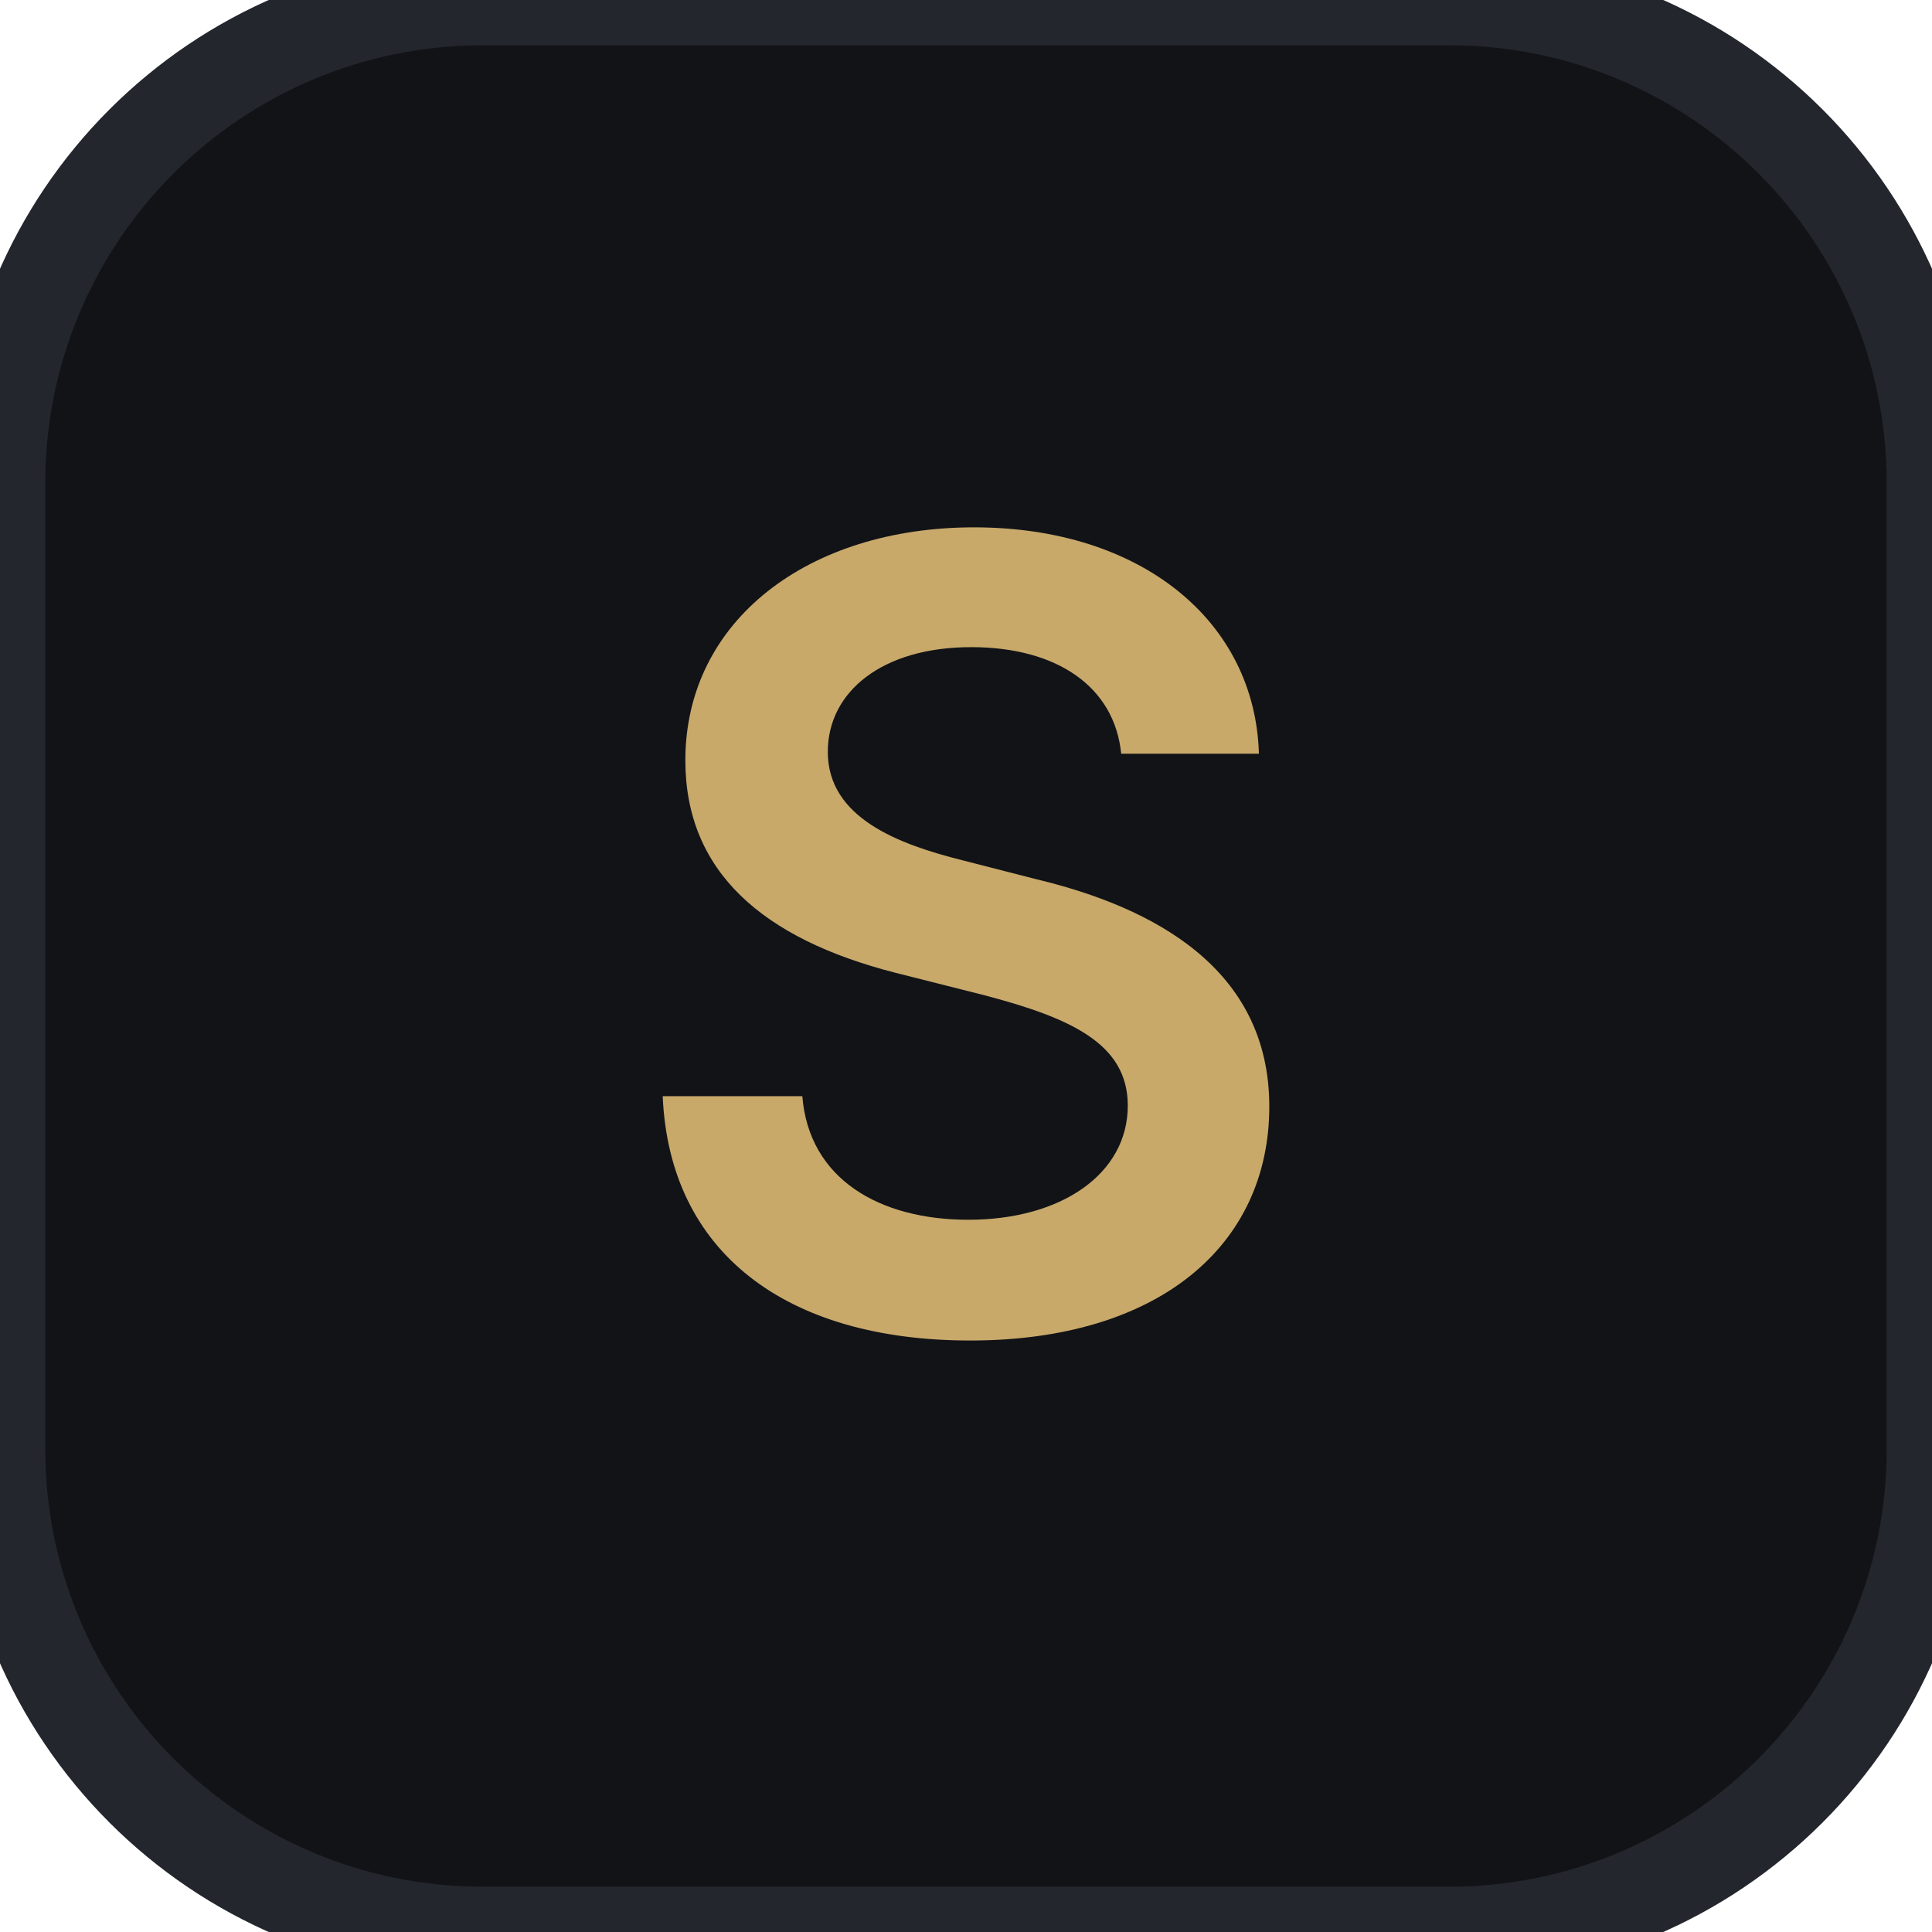
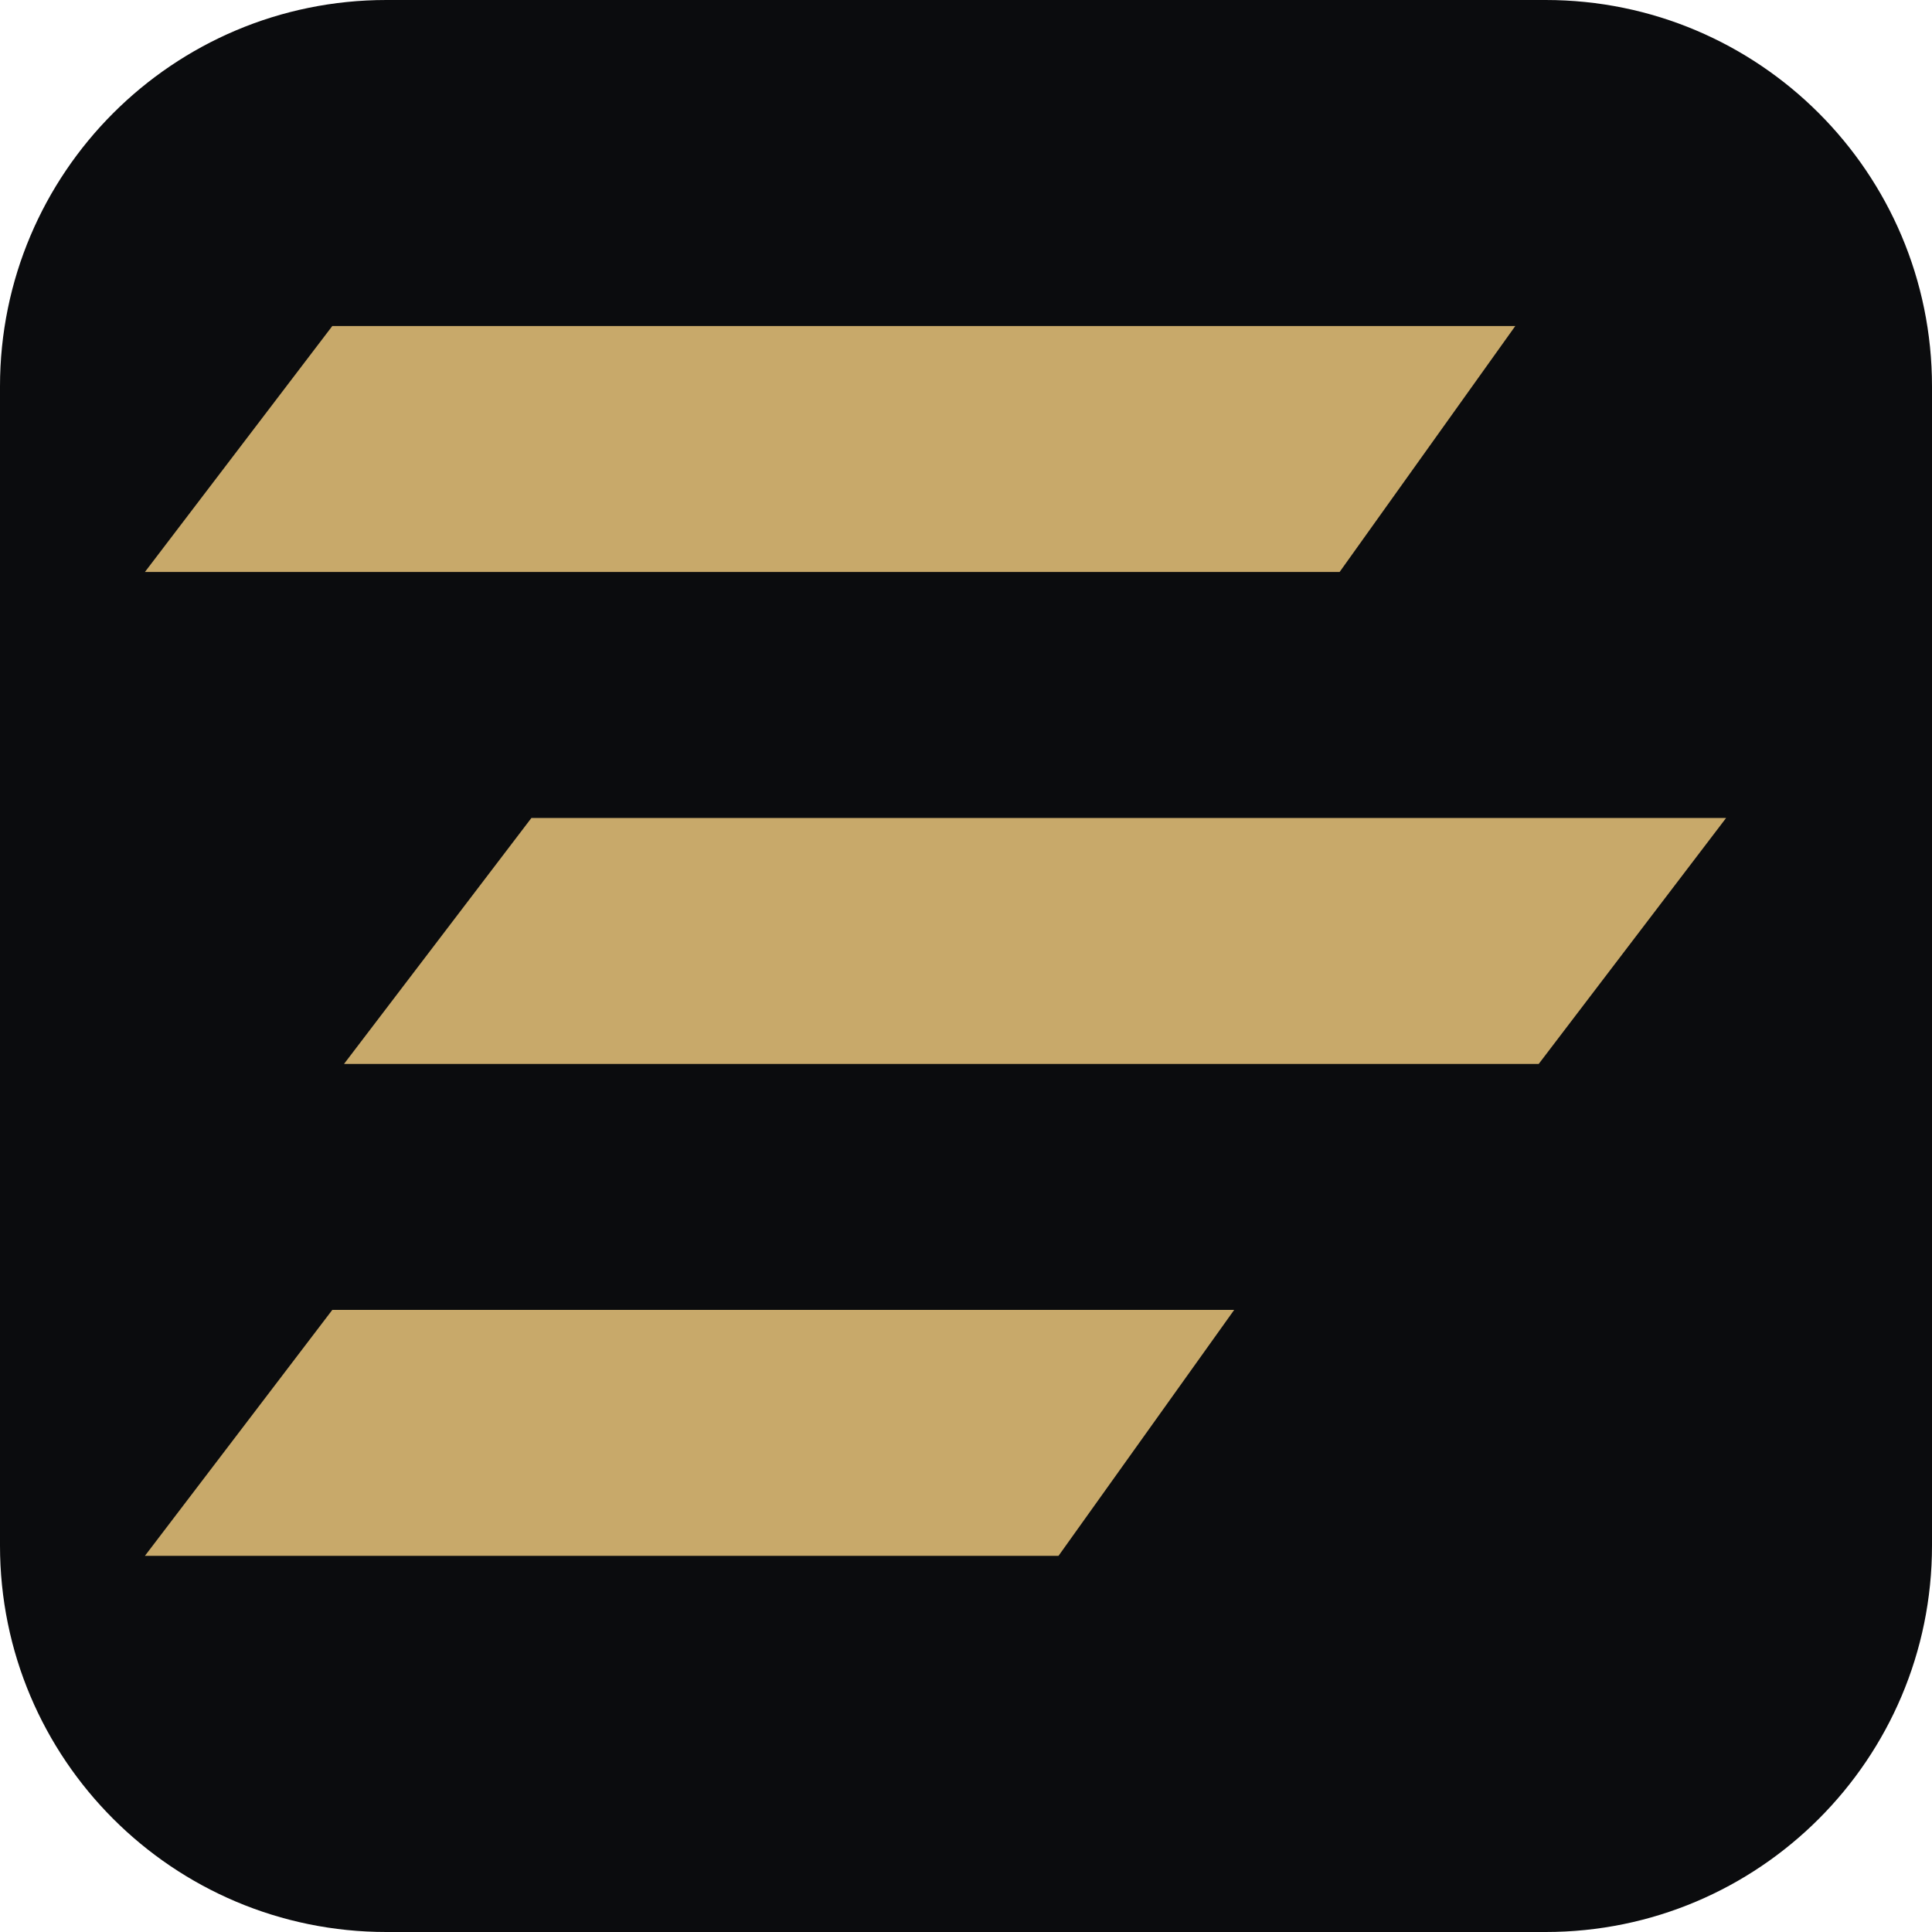
- <svg xmlns="http://www.w3.org/2000/svg" viewBox="0 0 32 32" width="32" height="32">
-   <rect width="32" height="32" rx="8" fill="#121317" stroke="#23262D" stroke-width="1.5" />
-   <text x="16" y="22" font-family="Inter, -apple-system, sans-serif" font-size="18" font-weight="600" fill="#C8A96A" text-anchor="middle">S</text>
+ <svg xmlns="http://www.w3.org/2000/svg" viewBox="0 0 160 160" width="32" height="32">
+   <rect width="160" height="160" rx="32" fill="#0B0C0E" />
+   <g transform="translate(12, 27) scale(0.97)">
+     <polygon points="16,0 117,0 102,21 0,21" fill="#C8A96A" />
+     <polygon points="33,42 135,42 119,63 17,63" fill="#C8A96A" />
+     <polygon points="16,84 93,84 78,105 0,105" fill="#C8A96A" />
+   </g>
</svg>
